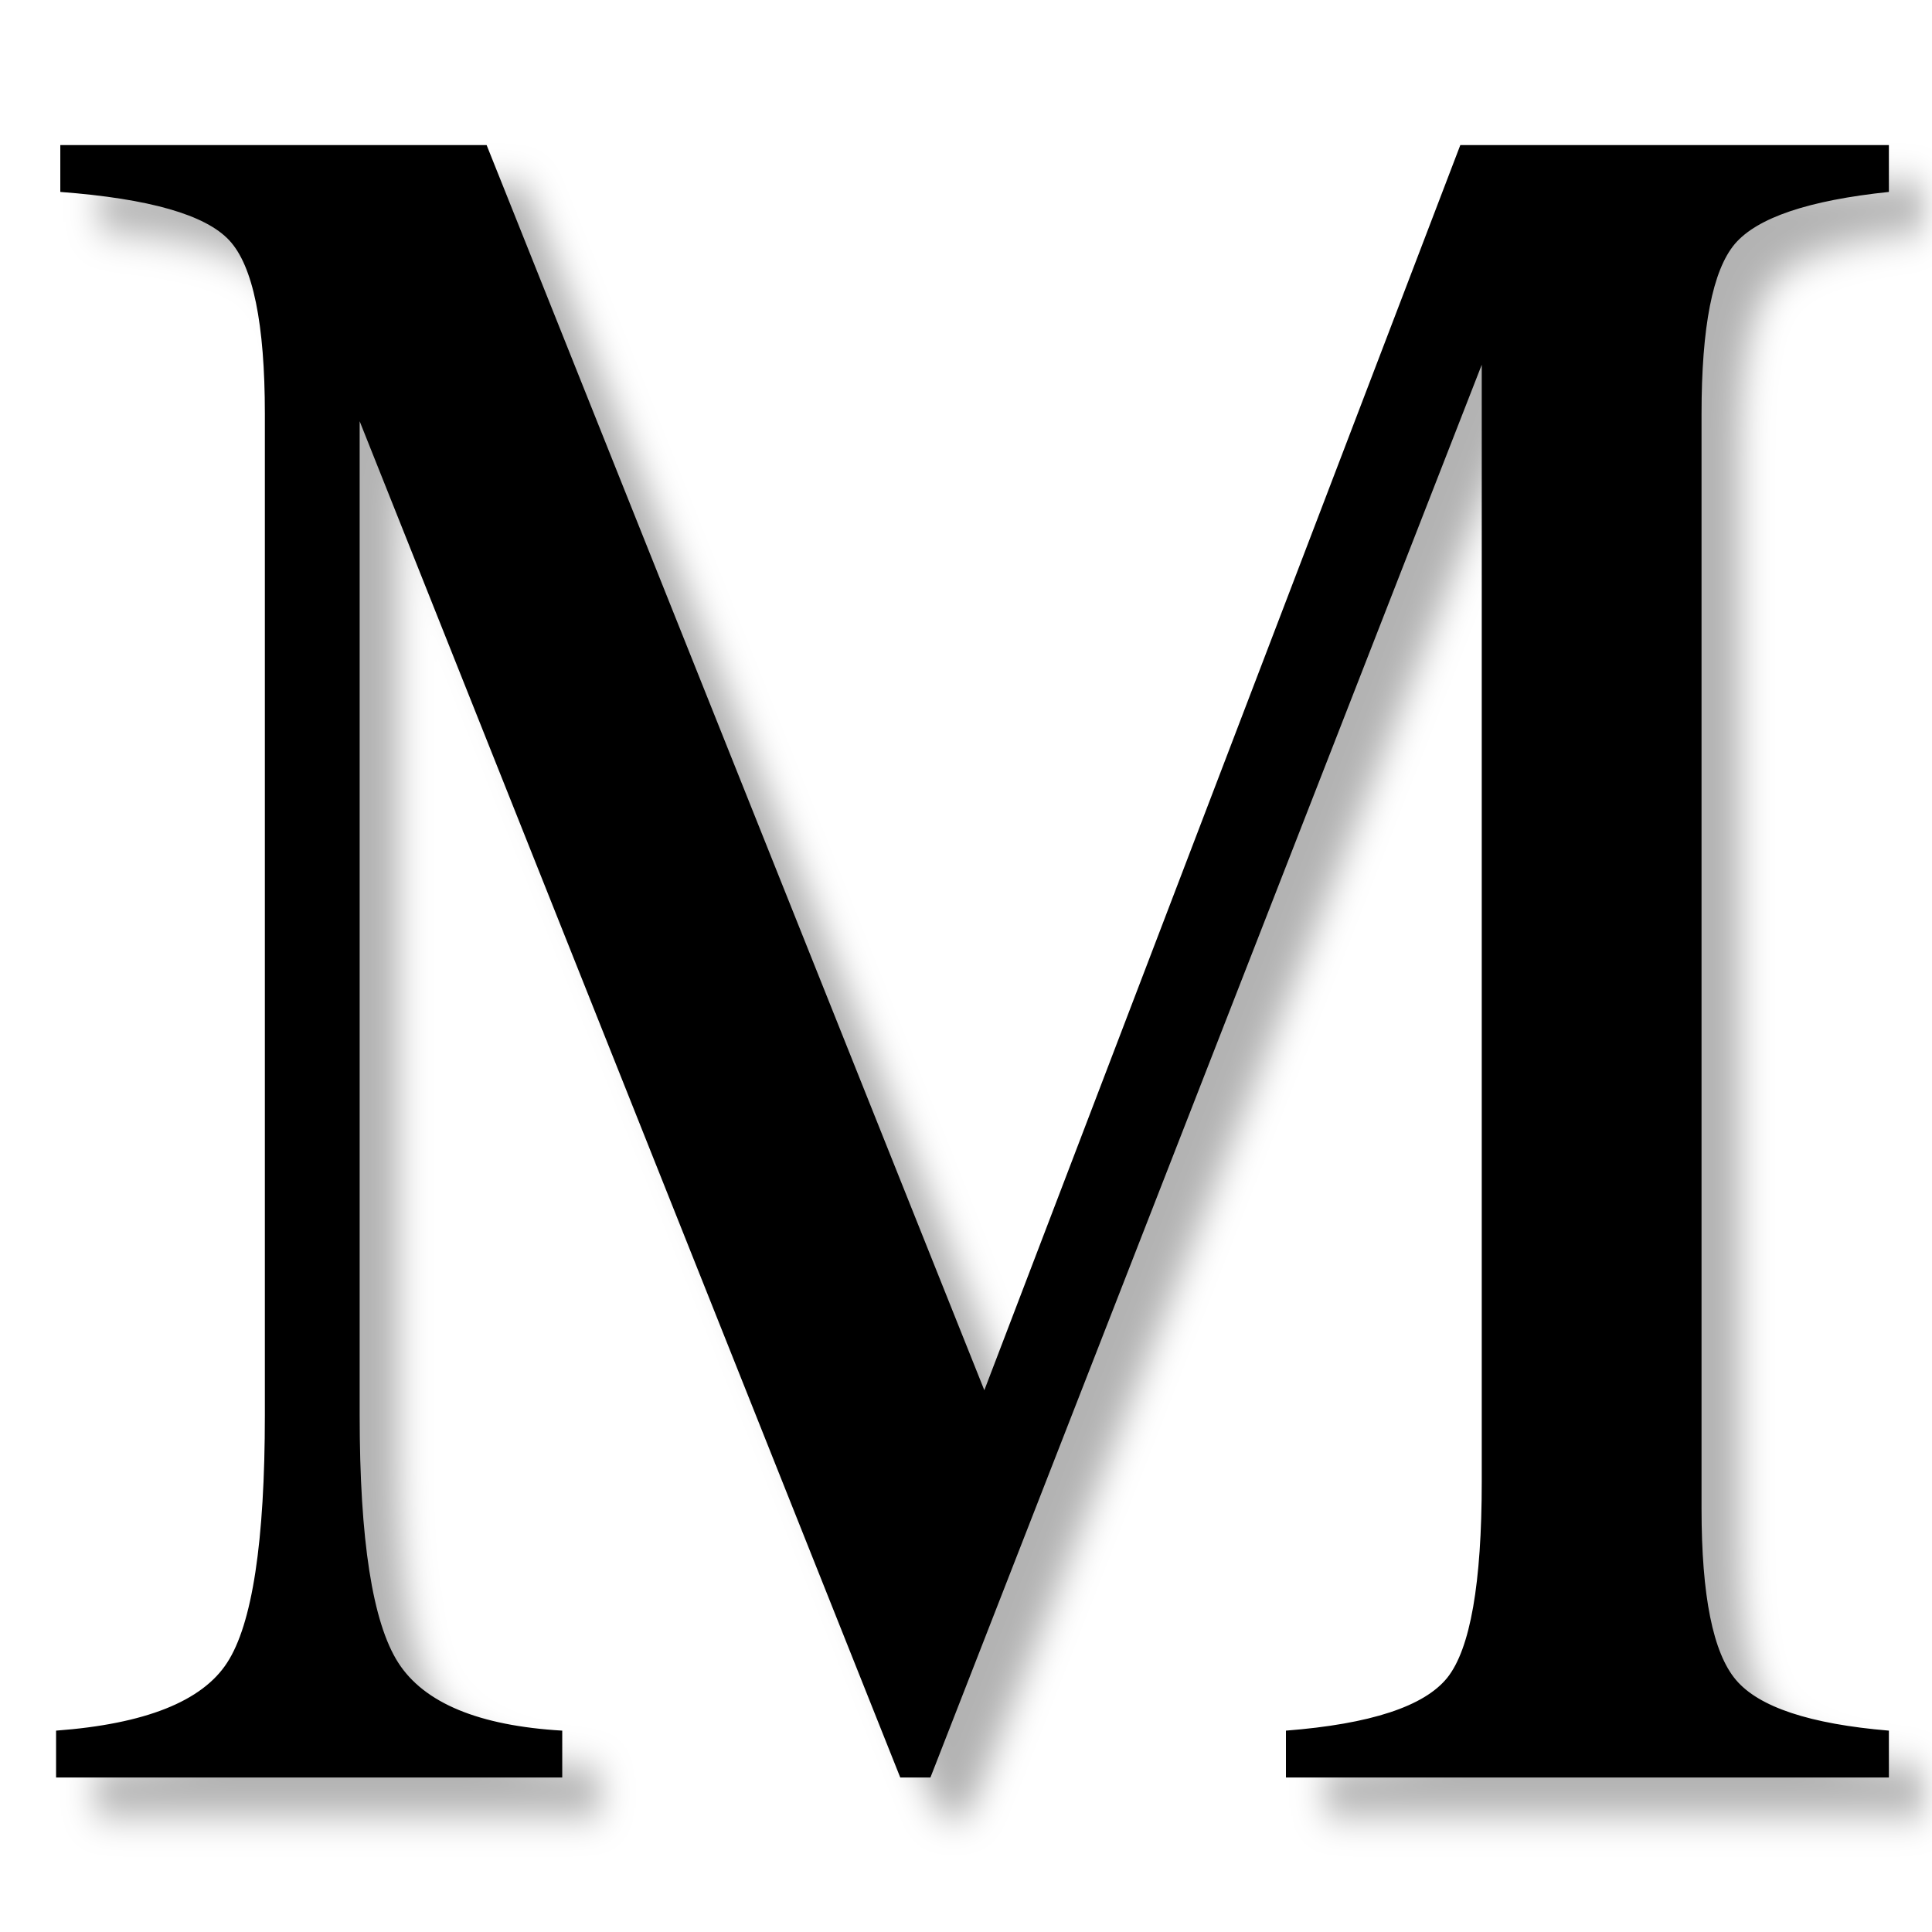
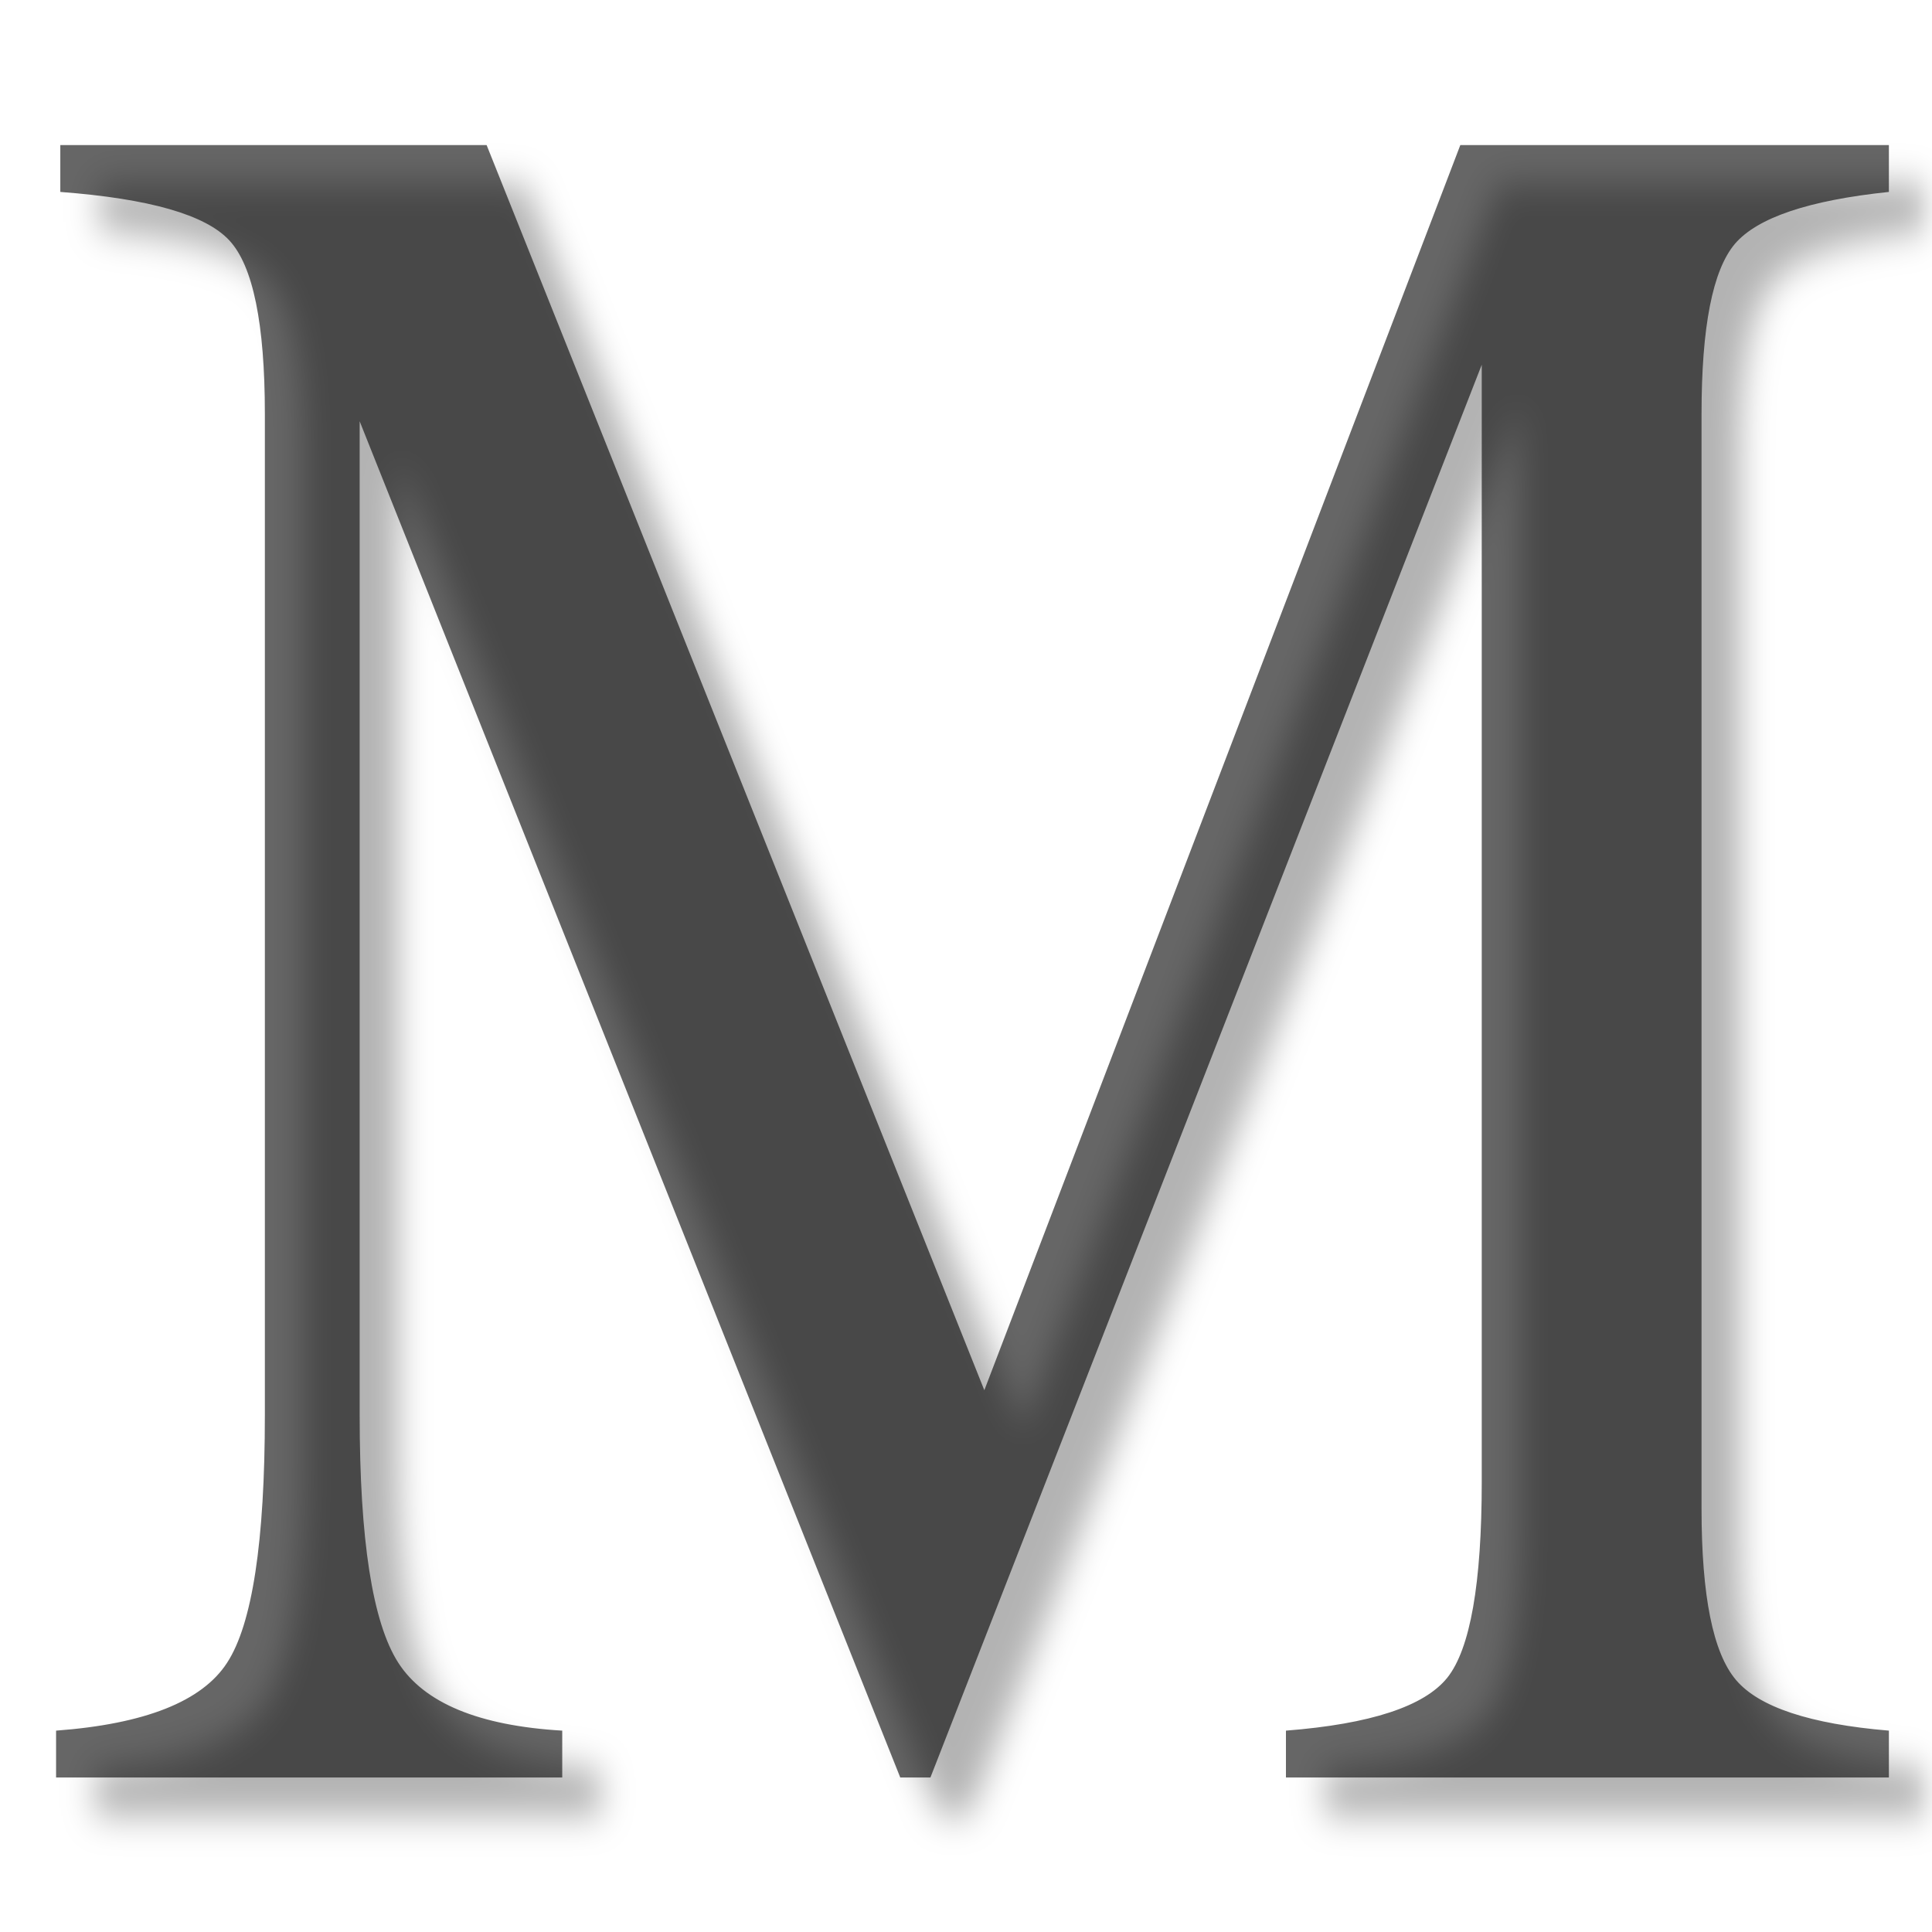
<svg xmlns="http://www.w3.org/2000/svg" version="1.0" width="100" height="100" id="svg2">
  <defs id="defs4">
    <filter id="filter3829">
      <feGaussianBlur id="feGaussianBlur3831" stdDeviation="0.897" />
    </filter>
  </defs>
-   <text x="1.309" y="85.987" transform="scale(0.9346391,1.069932)" id="text2847" xml:space="preserve" style="font-size:47.715px;font-style:normal;font-weight:normal;fill:#000000;fill-opacity:1;stroke:none;stroke-width:1px;stroke-linecap:butt;stroke-linejoin:miter;stroke-opacity:1;font-family:Bitstream Vera Sans;-inkscape-font-specification:FreeSerif">
+   <text x="1.309" y="85.987" transform="scale(0.9346391,1.069932)" id="text2847" xml:space="preserve" style="font-size:47.715px;font-style:normal;font-weight:normal;opacity:0.6;fill:#000000;fill-opacity:1;stroke:none;stroke-width:1px;stroke-linecap:butt;stroke-linejoin:miter;stroke-opacity:1;font-family:Bitstream Vera Sans;-inkscape-font-specification:FreeSerif">
    <tspan x="1.309" y="85.987" id="tspan2849" style="font-size:119.286px;font-style:normal;font-variant:normal;font-weight:normal;font-stretch:normal;font-family:FreeSerif;-inkscape-font-specification:FreeSerif">M</tspan>
  </text>
  <text x="3.449" y="87.856" transform="scale(0.9346391,1.069932)" id="text3316" xml:space="preserve" style="font-size:47.715px;font-style:normal;font-weight:normal;opacity:0.3;fill:#000000;fill-opacity:1;stroke:none;stroke-width:1px;stroke-linecap:butt;stroke-linejoin:miter;stroke-opacity:1;filter:url(#filter3829);font-family:Bitstream Vera Sans;-inkscape-font-specification:FreeSerif">
    <tspan x="3.449" y="87.856" id="tspan3318" style="font-size:119.286px;font-style:normal;font-variant:normal;font-weight:normal;font-stretch:normal;font-family:FreeSerif;-inkscape-font-specification:FreeSerif">M</tspan>
  </text>
</svg>
